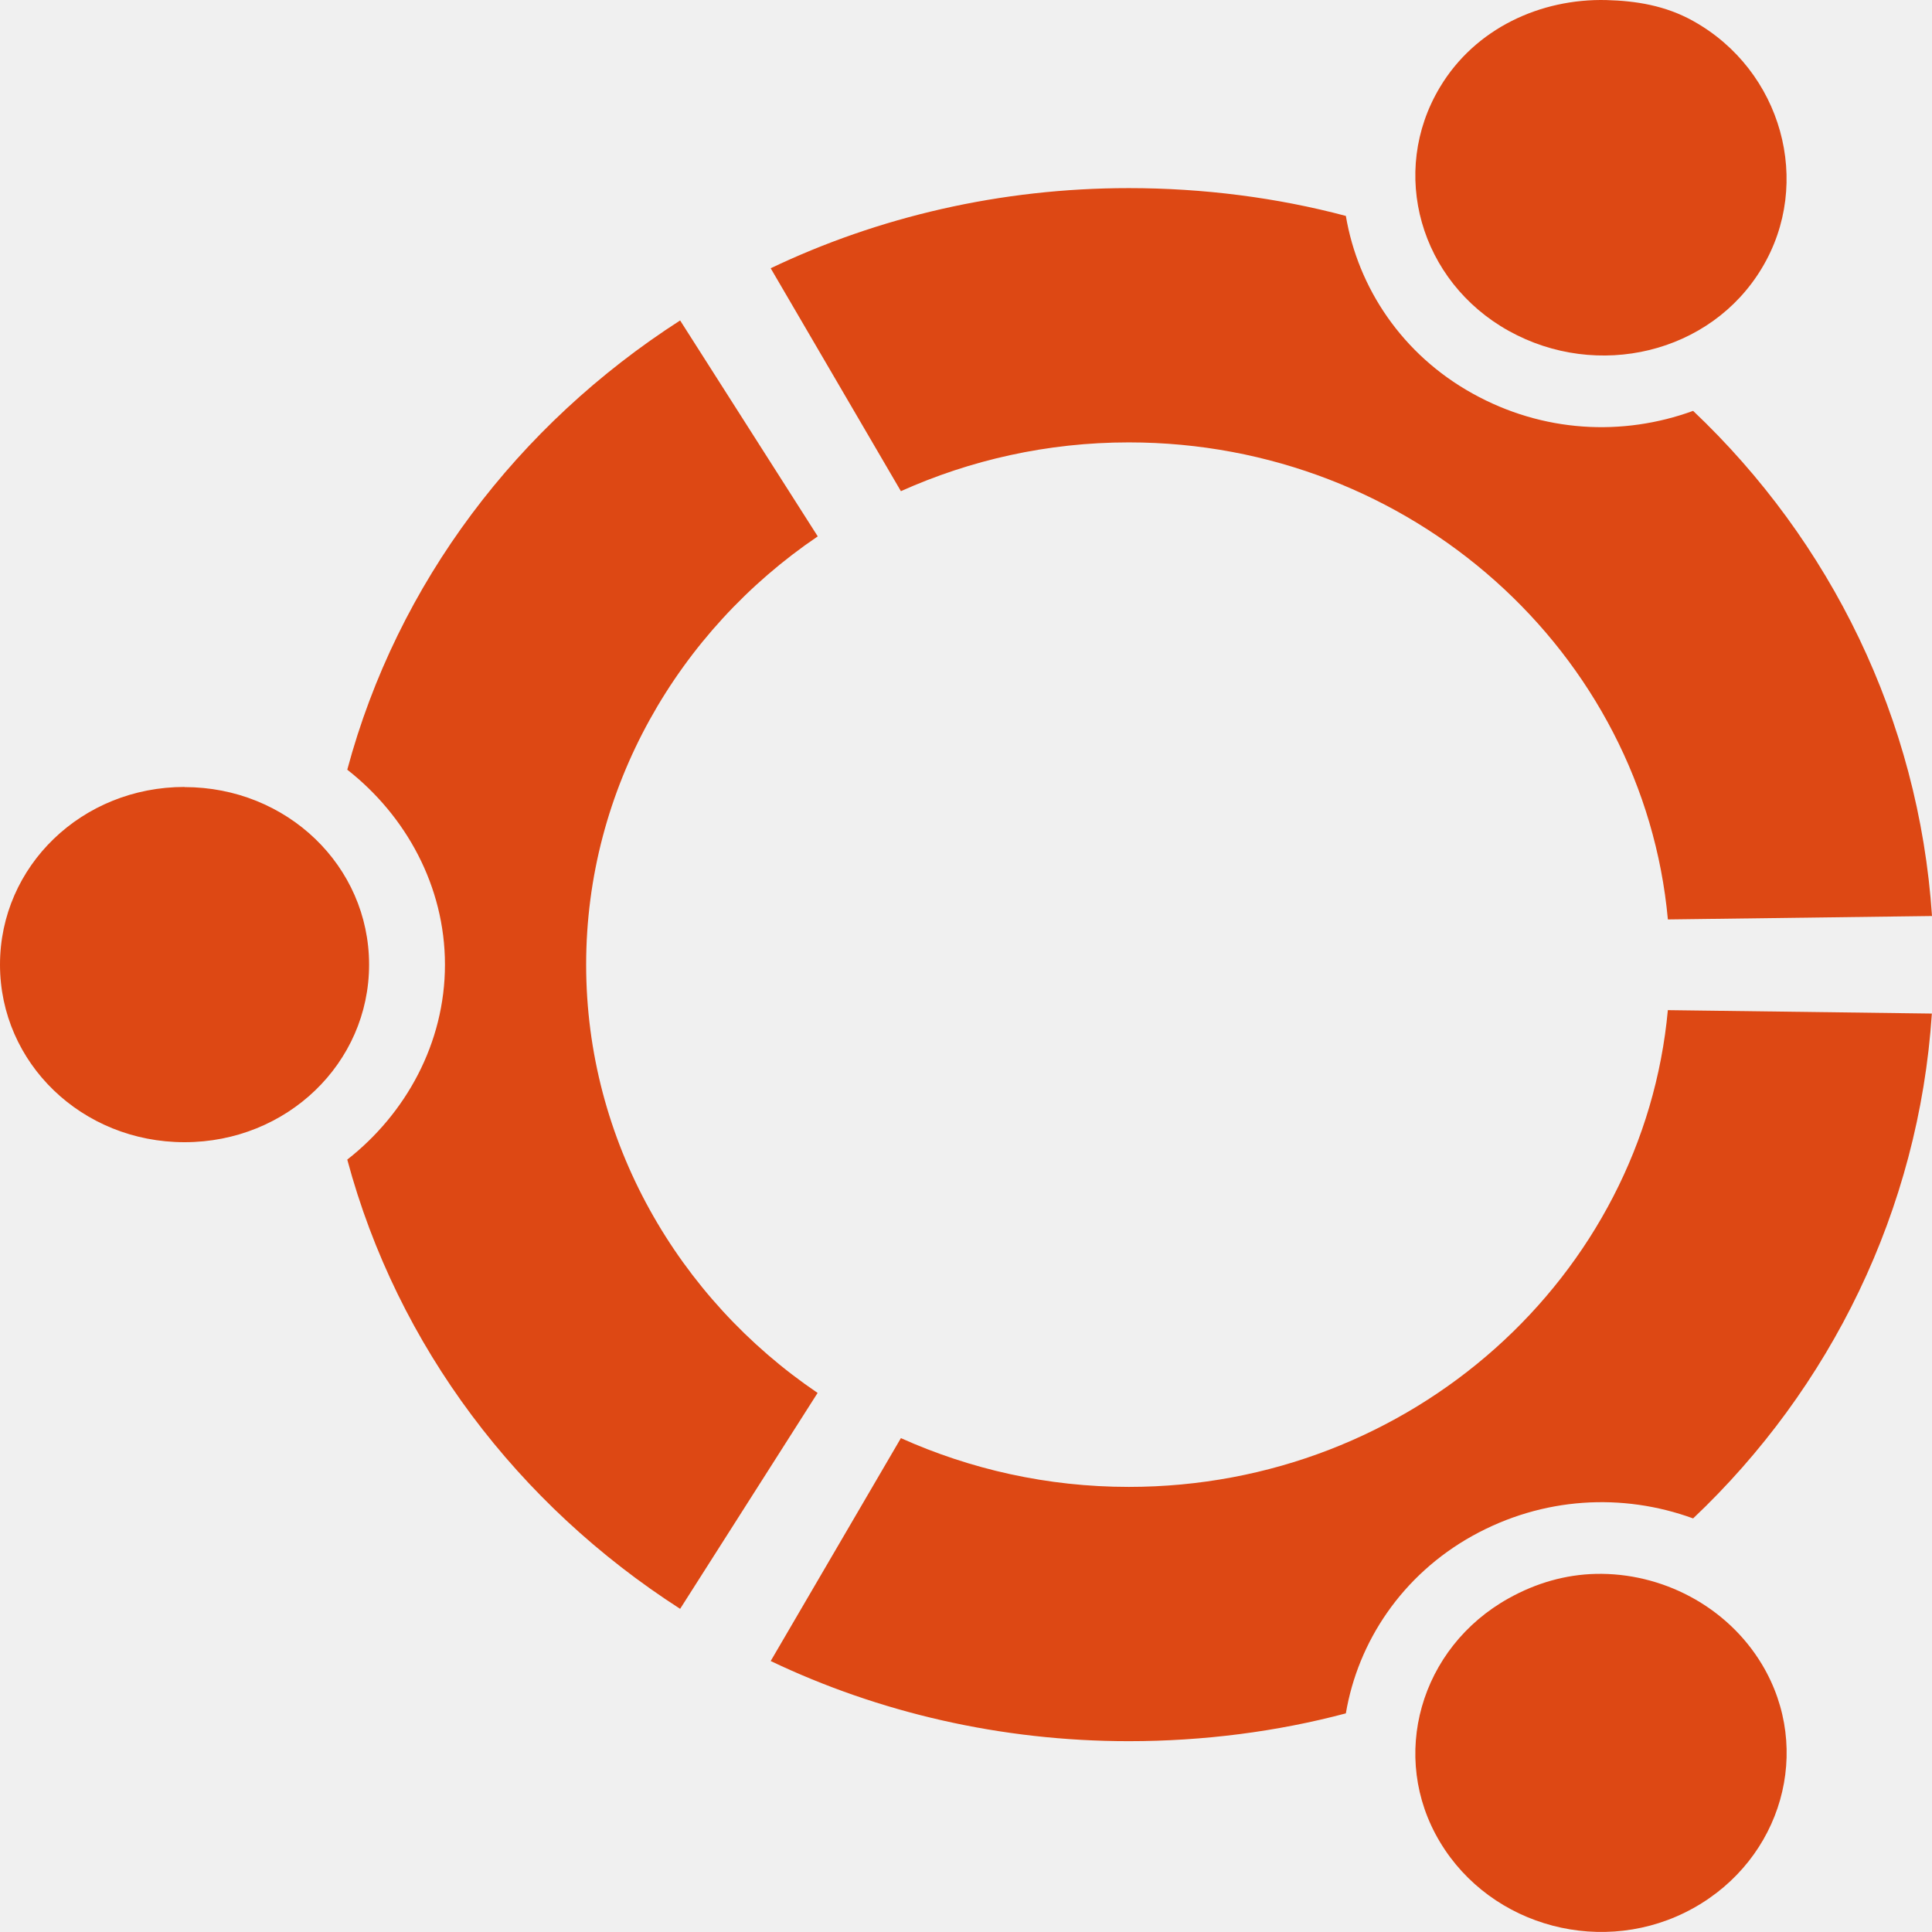
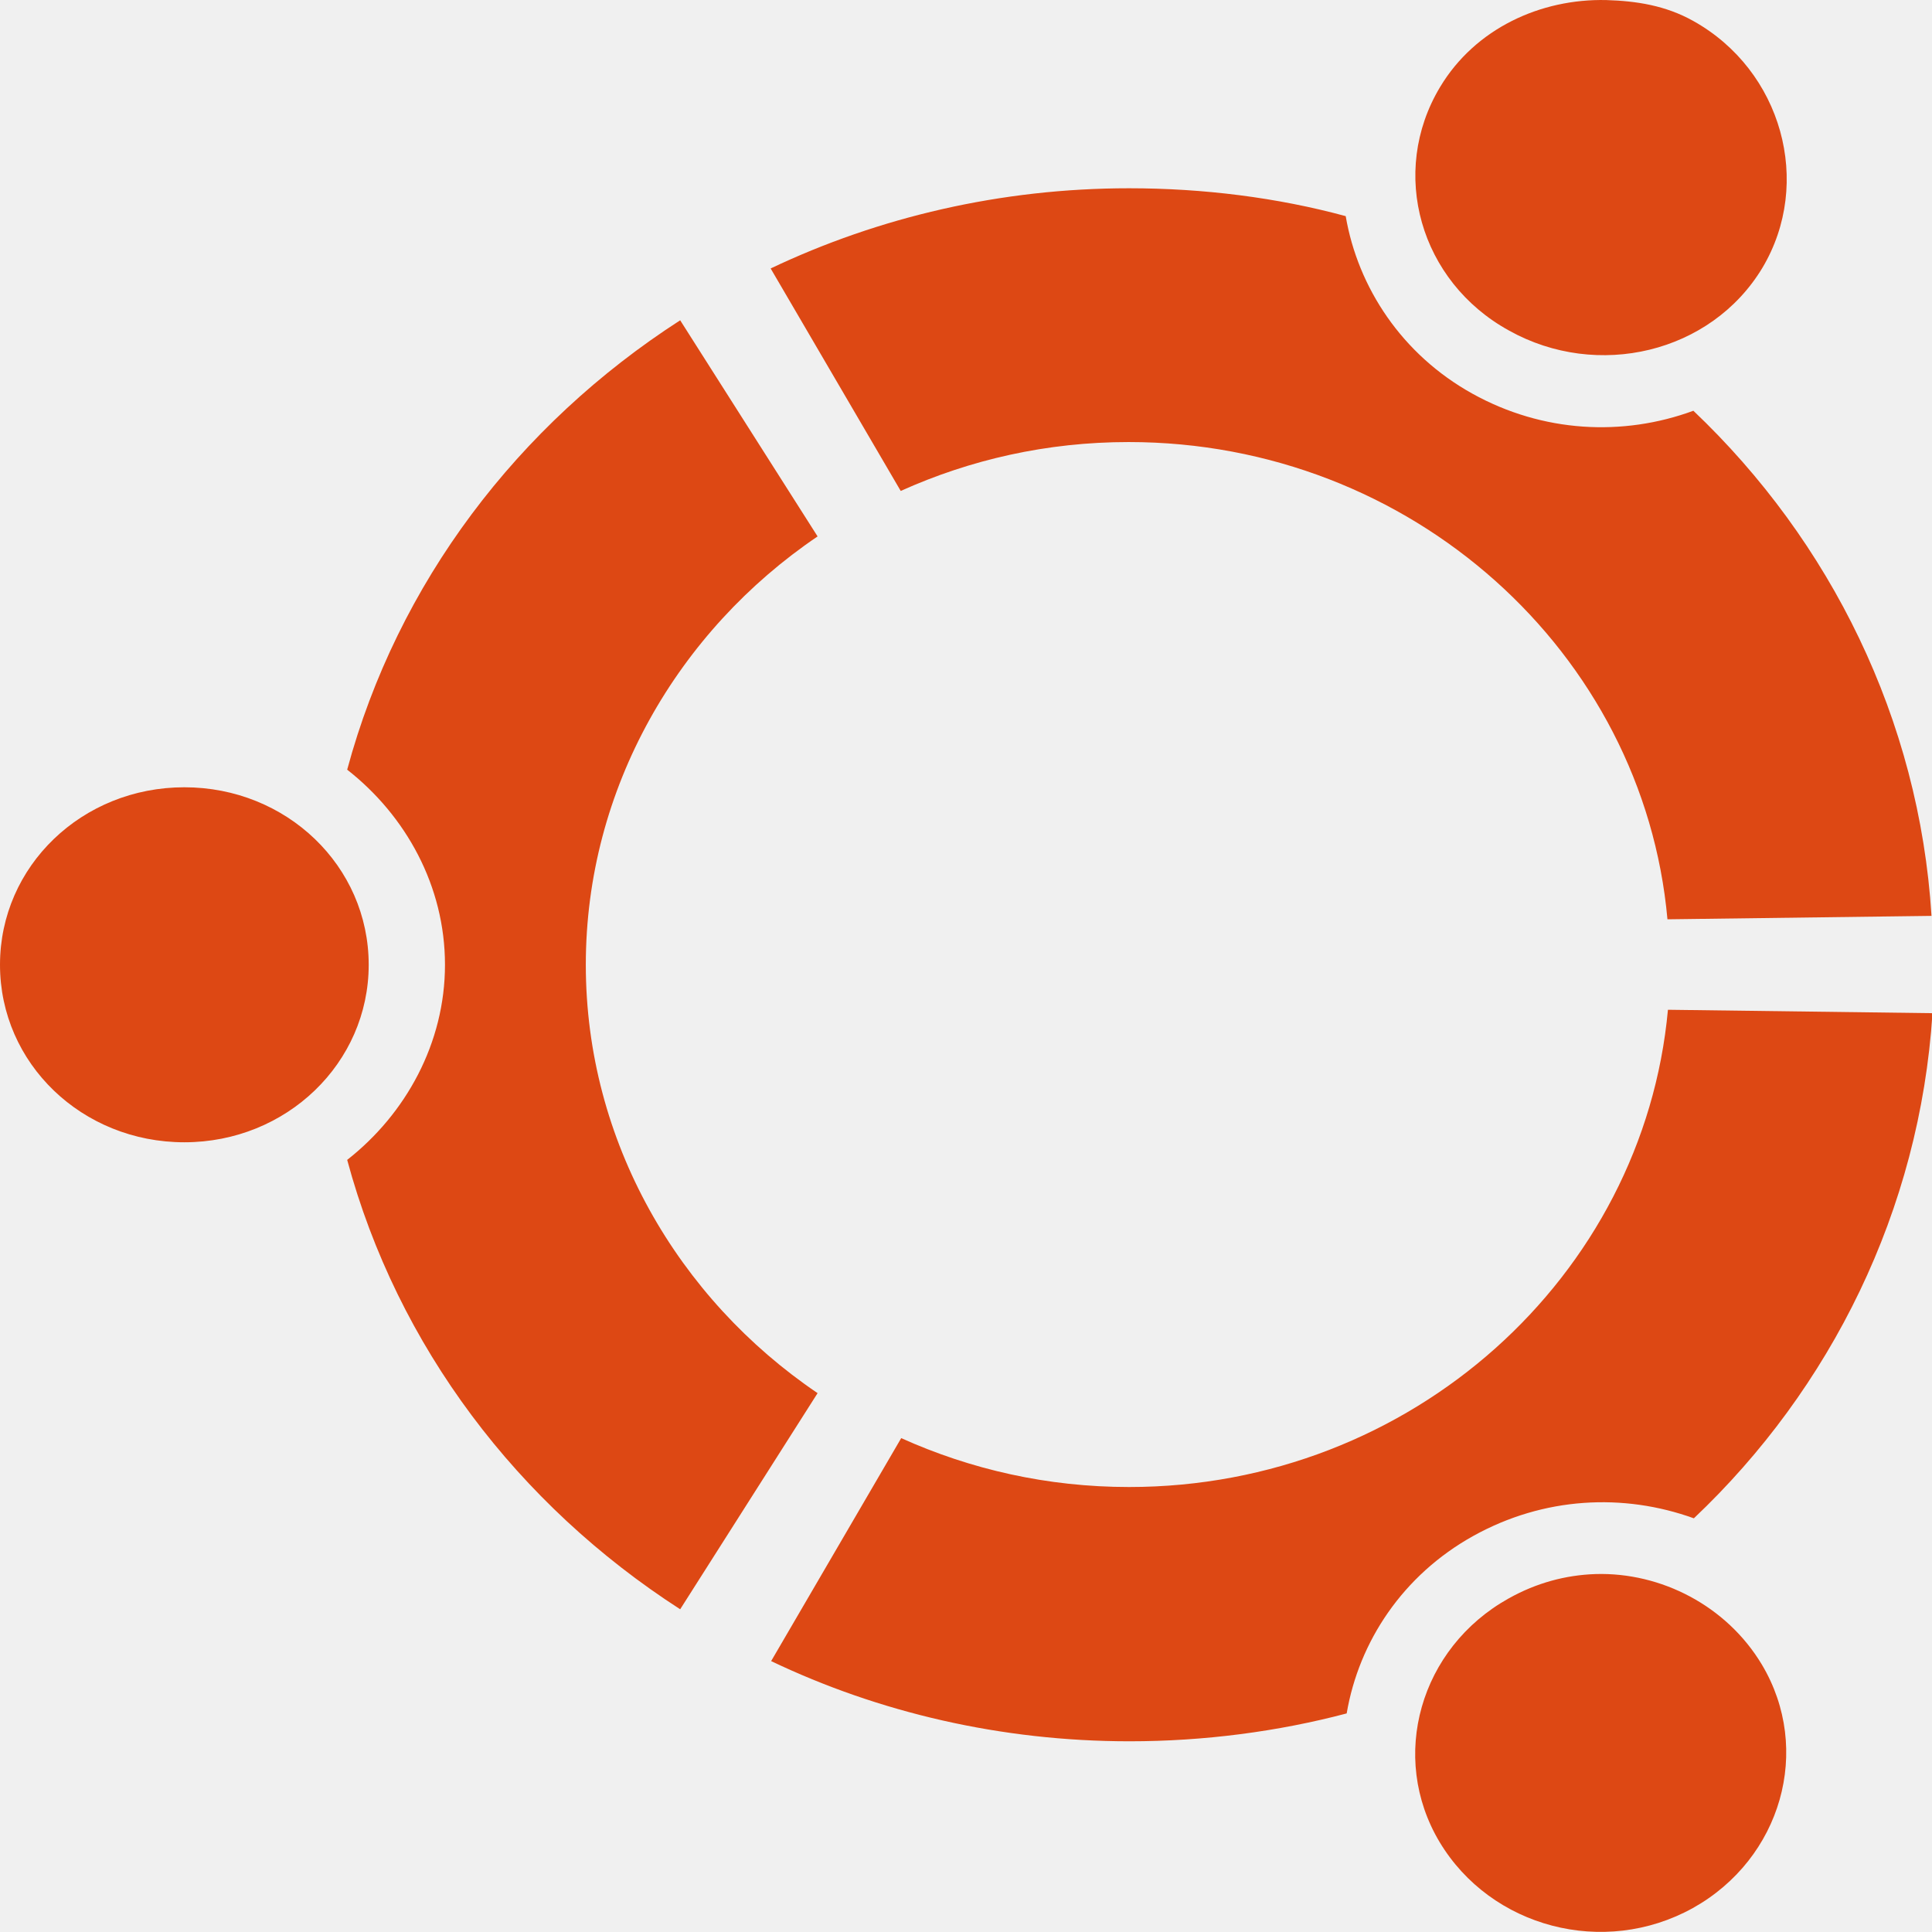
- <svg xmlns="http://www.w3.org/2000/svg" xmlns:xlink="http://www.w3.org/1999/xlink" width="48" viewBox="0 0 13.547 13.547" height="48" id="svg2" version="1.1">
+ <svg xmlns="http://www.w3.org/2000/svg" xmlns:xlink="http://www.w3.org/1999/xlink" width="14" viewBox="0 0 3.951 3.951" height="14" id="svg2" version="1.1">
  <defs id="defs4">
    <clipPath id="clipPath6">
-       <rect height="208.57" y="1580.93" x="-830" width="477.14" fill="#ff0" id="rect8" />
+       <rect height="208.57" y="1580.93" x="-830" width="477.14" id="rect8" style="fill:#ffff00" />
    </clipPath>
    <clipPath id="clipPath10">
-       <rect height="208.57" y="1580.93" x="-830" width="477.14" fill="#ff0" id="rect12" />
+       <rect height="208.57" y="1580.93" x="-830" width="477.14" id="rect12" style="fill:#ffff00" />
    </clipPath>
    <clipPath id="clipPath14">
-       <rect height="208.57" y="1580.93" x="-830" width="477.14" fill="#ff0" id="rect16" />
+       <rect height="208.57" y="1580.93" x="-830" width="477.14" id="rect16" style="fill:#ffff00" />
    </clipPath>
    <clipPath id="clipPath18">
-       <rect height="208.57" y="1580.93" x="-830" width="477.14" fill="#ff0" id="rect20" />
+       <rect height="208.57" y="1580.93" x="-830" width="477.14" id="rect20" style="fill:#ffff00" />
    </clipPath>
    <clipPath id="clipPath22">
-       <rect transform="matrix(.99975 -.02255 .02255 .99975 0 0)" height="240.87" y="780.64" x="294.93" width="357.87" fill="#f00" id="rect24" />
+       <rect transform="matrix(0.99975,-0.02255,0.02255,0.99975,0,0)" height="240.87" y="780.64" x="294.93" width="357.87" id="rect24" style="fill:#ff0000" />
    </clipPath>
    <clipPath id="clipPath26">
-       <rect height="195" y="857.54" width="301.43" fill="#fff" id="rect28" />
+       <rect height="195" y="857.54" width="301.43" id="rect28" x="0" style="fill:#ffffff" />
    </clipPath>
    <clipPath id="clipPath30">
-       <rect height="208.57" y="1580.93" x="-830" width="477.14" fill="#ff0" id="rect32" />
+       <rect height="208.57" y="1580.93" x="-830" width="477.14" id="rect32" style="fill:#ffff00" />
    </clipPath>
    <clipPath id="clipPath34">
-       <rect height="30.01" y="977.09" x="276.37" width="79.48" fill="#e20a17" id="rect36" />
+       <rect height="30.01" y="977.09" x="276.37" width="79.48" id="rect36" style="fill:#e20a17" />
    </clipPath>
    <clipPath id="clipPath38">
-       <rect transform="rotate(20.37582)" height="37.48" y="0.064" x="8.208" width="506.46" fill="#162d50" id="rect40" />
+       <rect transform="matrix(0.937429,0.3481765,-0.3481765,0.937429,0,0)" height="37.48" y="0.064" x="8.208" width="506.46" id="rect40" style="fill:#162d50" />
    </clipPath>
    <clipPath id="clipPath42">
-       <rect transform="rotate(.22918)" height="318.4" y="758.67" x="218.9" width="357.38" fill="#fff" id="rect44" />
+       <rect transform="matrix(0.999992,0.00399993,-0.00399993,0.999992,0,0)" height="318.4" y="758.67" x="218.9" width="357.38" id="rect44" style="fill:#ffffff" />
    </clipPath>
    <clipPath id="clipPath46">
-       <rect transform="rotate(.22918)" height="318.4" y="758.67" x="218.9" width="357.38" fill="#fff" id="rect48" />
+       <rect transform="matrix(0.999992,0.00399993,-0.00399993,0.999992,0,0)" height="318.4" y="758.67" x="218.9" width="357.38" id="rect48" style="fill:#ffffff" />
    </clipPath>
    <clipPath id="clipPath50">
-       <rect transform="rotate(20.37582)" height="37.48" y="0.064" x="8.208" width="506.46" fill="#162d50" id="rect52" />
+       <rect transform="matrix(0.937429,0.3481765,-0.3481765,0.937429,0,0)" height="37.48" y="0.064" x="8.208" width="506.46" id="rect52" style="fill:#162d50" />
    </clipPath>
    <clipPath id="clipPath54">
-       <rect height="208.57" y="1580.93" x="-830" width="477.14" fill="#ff0" id="rect56" />
+       <rect height="208.57" y="1580.93" x="-830" width="477.14" id="rect56" style="fill:#ffff00" />
    </clipPath>
    <clipPath id="clipPath58">
-       <rect transform="rotate(.6171)" height="235.88" y="804.24" x="221.39" width="350.46" id="rect60" />
+       <rect transform="matrix(0.999942,0.01077022,-0.01077022,0.999942,0,0)" height="235.88" y="804.24" x="221.39" width="350.46" id="rect60" />
    </clipPath>
    <clipPath id="clipPath62">
-       <rect transform="rotate(.16206)" height="279.03" y="793.52" x="257.32" width="287.43" fill="#fff" id="rect64" />
+       <rect transform="matrix(0.999996,0.00282848,-0.00282848,0.999996,0,0)" height="279.03" y="793.52" x="257.32" width="287.43" id="rect64" style="fill:#ffffff" />
    </clipPath>
    <clipPath id="clipPath66">
-       <rect height="195" y="0.06" width="301.43" fill="#fff" id="rect68" />
+       <rect height="195" y="0.06" width="301.43" id="rect68" x="0" style="fill:#ffffff" />
    </clipPath>
    <clipPath id="clipPath70">
-       <rect height="195" y="857.54" width="301.43" fill="#fff" id="rect72" />
+       <rect height="195" y="857.54" width="301.43" id="rect72" x="0" style="fill:#ffffff" />
    </clipPath>
-     <path clip-path="url(#2)" id="0" d="m 699.286,672.932 a 40.714,40.714 0 1 1 -81.429,0 40.714,40.714 0 1 1 81.429,0 z" fill="#4a0" />
+     <path clip-path="url(#2)" id="0" d="m 699.286,672.932 a 40.714,40.714 0 1 1 -81.429,0 40.714,40.714 0 1 1 81.429,0 z" style="fill:#44aa00" />
    <clipPath id="clipPath75">
-       <use xlink:href="#0" transform="matrix(4.3233 0 0 4.3233 -2450.68 -2667.55)" id="use77" />
+       <use xlink:href="#0" transform="matrix(4.3233,0,0,4.3233,-2450.68,-2667.55)" id="use77" x="0" y="0" width="100%" height="100%" />
    </clipPath>
    <clipPath id="clipPath79">
-       <rect transform="rotate(27.44968)" height="41.39" y="815.74" x="448.12" width="63.987" fill="#fff" id="rect81" />
+       <rect transform="matrix(0.887416,0.4609694,-0.4609694,0.887416,0,0)" height="41.39" y="815.74" x="448.12" width="63.987" id="rect81" style="fill:#ffffff" />
    </clipPath>
    <clipPath id="clipPath83">
-       <rect height="195" y="857.54" width="301.43" fill="#fff" id="rect85" />
+       <rect height="195" y="857.54" width="301.43" id="rect85" x="0" style="fill:#ffffff" />
    </clipPath>
    <clipPath id="clipPath87">
-       <rect height="208.57" y="1580.93" x="-830" width="477.14" fill="#ff0" id="rect89" />
+       <rect height="208.57" y="1580.93" x="-830" width="477.14" id="rect89" style="fill:#ffff00" />
    </clipPath>
    <clipPath id="clipPath91">
-       <rect height="208.57" y="1580.93" x="-830" width="477.14" fill="#ff0" id="rect93" />
+       <rect height="208.57" y="1580.93" x="-830" width="477.14" id="rect93" style="fill:#ffff00" />
    </clipPath>
    <clipPath id="clipPath95">
-       <rect height="208.57" y="1580.93" x="-830" width="477.14" fill="#ff0" id="rect97" />
+       <rect height="208.57" y="1580.93" x="-830" width="477.14" id="rect97" style="fill:#ffff00" />
    </clipPath>
    <clipPath id="clipPath99">
-       <rect height="208.57" y="1580.93" x="-830" width="477.14" fill="#ff0" id="rect101" />
+       <rect height="208.57" y="1580.93" x="-830" width="477.14" id="rect101" style="fill:#ffff00" />
    </clipPath>
    <clipPath id="clipPath103">
-       <rect height="208.57" y="1580.93" x="-830" width="477.14" fill="#ff0" id="rect105" />
+       <rect height="208.57" y="1580.93" x="-830" width="477.14" id="rect105" style="fill:#ffff00" />
    </clipPath>
    <clipPath id="clipPath107">
-       <use xlink:href="#0" id="use109" />
+       <use xlink:href="#0" id="use109" x="0" y="0" width="100%" height="100%" />
    </clipPath>
    <clipPath id="clipPath111">
-       <rect height="208.57" y="1580.93" x="-830" width="477.14" fill="#ff0" id="rect113" />
+       <rect height="208.57" y="1580.93" x="-830" width="477.14" id="rect113" style="fill:#ffff00" />
    </clipPath>
-     <path id="1" d="m 699.286,672.932 a 40.714,40.714 0 1 1 -81.429,0 40.714,40.714 0 1 1 81.429,0 z" fill="#4a0" />
+     <path id="1" d="m 699.286,672.932 a 40.714,40.714 0 1 1 -81.429,0 40.714,40.714 0 1 1 81.429,0 z" style="fill:#44aa00" />
    <clipPath id="2">
-       <use xlink:href="#1" id="use117" />
+       <use xlink:href="#1" id="use117" x="0" y="0" width="100%" height="100%" />
    </clipPath>
    <clipPath id="clipPath119">
-       <use transform="matrix(4.3233 0 0 4.3233 -2450.68 -2667.55)" xlink:href="#1" id="use121" />
+       <use transform="matrix(4.3233,0,0,4.3233,-2450.68,-2667.55)" xlink:href="#1" id="use121" x="0" y="0" width="100%" height="100%" />
    </clipPath>
-     <linearGradient gradientUnits="userSpaceOnUse" x2="0" y2="40" y1="280" xlink:href="#4" id="3" gradientTransform="matrix(.175 0 0 .175 302.8 216)" />
+     <linearGradient gradientUnits="userSpaceOnUse" x2="0" y2="40" y1="280" xlink:href="#4" id="3" gradientTransform="matrix(0.175,0,0,0.175,302.8,216)" />
    <linearGradient id="4">
      <stop stop-color="#151515" id="stop125" />
      <stop stop-color="#222" offset="1" id="stop127" />
    </linearGradient>
-     <linearGradient gradientUnits="userSpaceOnUse" x2="0" y2="90" y1="230" xlink:href="#4" id="5" gradientTransform="matrix(.375 0 0 .375 298 16)" />
-     <linearGradient gradientUnits="userSpaceOnUse" x2="0" y2="90" y1="230" xlink:href="#4" id="6" gradientTransform="matrix(.25 0 0 .25 300 132)" />
+     <linearGradient gradientUnits="userSpaceOnUse" x2="0" y2="90" y1="230" xlink:href="#4" id="5" gradientTransform="matrix(0.375,0,0,0.375,298,16)" />
+     <linearGradient gradientUnits="userSpaceOnUse" x2="0" y2="90" y1="230" xlink:href="#4" id="6" gradientTransform="matrix(0.25,0,0,0.25,300,132)" />
    <clipPath id="clipPath131">
-       <rect color="#bebebe" height="20" rx="4" y="78" x="434" width="20" id="rect133" />
+       <rect height="20" rx="4" y="78" x="434" width="20" id="rect133" style="color:#bebebe" />
    </clipPath>
    <clipPath id="clipPath135">
-       <rect color="#bebebe" height="22" rx="4" y="77" x="433" width="22" id="rect137" />
+       <rect height="22" rx="4" y="77" x="433" width="22" id="rect137" style="color:#bebebe" />
    </clipPath>
    <clipPath id="clipPath139">
-       <rect color="#bebebe" height="22" rx="5" y="77" x="433" width="22" id="rect141" />
+       <rect height="22" rx="5" y="77" x="433" width="22" id="rect141" style="color:#bebebe" />
    </clipPath>
    <clipPath id="clipPath143">
-       <rect color="#bebebe" height="30" rx="6" y="29" x="433" width="30" id="rect145" />
+       <rect height="30" rx="6" y="29" x="433" width="30" id="rect145" style="color:#bebebe" />
    </clipPath>
    <clipPath id="clipPath147">
-       <rect color="#bebebe" fill="url(#6)" transform="matrix(0 -1 1 0 0 0)" height="60" rx="12.5" y="142" x="306" width="60" id="rect149" />
+       <rect transform="matrix(0,-1,1,0,0,0)" height="60" rx="12.5" y="142" x="306" width="60" id="rect149" style="color:#bebebe;fill:url(#6)" />
    </clipPath>
    <clipPath id="clipPath151">
-       <rect color="#bebebe" fill="url(#5)" height="90" rx="18.75" y="31" x="307" width="90" id="rect153" />
+       <rect height="90" rx="18.75" y="31" x="307" width="90" id="rect153" style="color:#bebebe;fill:url(#5)" />
    </clipPath>
    <clipPath id="clipPath155">
-       <rect color="#bebebe" fill="#6d6d6d" opacity="0.2" height="30" rx="4" y="29" x="433" width="30" id="rect157" />
+       <rect height="30" rx="4" y="29" x="433" width="30" id="rect157" style="color:#bebebe;opacity:0.2;fill:#6d6d6d" />
    </clipPath>
    <clipPath id="clipPath159">
-       <rect color="#bebebe" fill="#6d6d6d" opacity="0.2" height="22" rx="3" y="77" x="433" width="22" id="rect161" />
+       <rect height="22" rx="3" y="77" x="433" width="22" id="rect161" style="color:#bebebe;opacity:0.2;fill:#6d6d6d" />
    </clipPath>
    <clipPath id="clipPath163">
      <path d="m 144,70 c -49.706,0 -90,40.294 -90,90 0,49.706 40.294,90 90,90 49.706,0 90,-40.294 90,-90 0,-49.706 -40.294,-90 -90,-90 z m 0,32.188 c 32.033,0 58,25.967 58,58 0,32.033 -25.967,58 -58,58 -32.033,0 -58,-25.967 -58,-58 0,-32.033 25.967,-58 58,-58 z" id="path165" />
    </clipPath>
    <clipPath id="clipPath167">
-       <rect color="#bebebe" height="16" rx="3" y="116" x="432" width="16" id="rect169" />
+       <rect height="16" rx="3" y="116" x="432" width="16" id="rect169" style="color:#bebebe" />
    </clipPath>
    <clipPath id="clipPath171">
-       <path d="m 145,215 c 33.137,0 60,-26.863 60,-60 0,-33.137 -26.863,-60 -60,-60 -33.137,0 -60,26.863 -60,60 0,12.507 3.829,24.106 10.375,33.719 L 89,211 111.281,204.625 C 120.894,211.172 132.493,215 145,215 z" id="path173" />
+       <path d="m 145,215 c 33.137,0 60,-26.863 60,-60 0,-33.137 -26.863,-60 -60,-60 -33.137,0 -60,26.863 -60,60 0,12.507 3.829,24.106 10.375,33.719 L 89,211 111.281,204.625 C 120.894,211.172 132.493,215 145,215 Z" id="path173" />
    </clipPath>
    <clipPath id="clipPath175">
      <path d="m 152,204 a 8,8 0 1 1 -16,0 8,8 0 1 1 16,0 z" id="path177" />
    </clipPath>
    <clipPath id="clipPath179">
      <path d="m 98.031,23.191 c -41.492,1.052 -74.844,35.068 -74.844,76.812 0,42.407 34.406,76.812 76.812,76.812 42.407,0 76.812,-34.406 76.812,-76.812 0,-42.407 -34.406,-76.812 -76.812,-76.812 -0.663,0 -1.31,-0.017 -1.969,0 z M 100,50.66 c 27.245,0 49.344,22.099 49.344,49.344 -1e-5,27.245 -22.099,49.344 -49.344,49.344 -27.245,-1e-5 -49.344,-22.099 -49.344,-49.344 0,-27.245 22.099,-49.344 49.344,-49.344 z" id="path181" />
    </clipPath>
    <clipPath id="clipPath183">
-       <rect color="#bebebe" fill="#6d6d6d" opacity="0.2" height="16" rx="2" y="116" x="432" width="16" id="rect185" />
+       <rect height="16" rx="2" y="116" x="432" width="16" id="rect185" style="color:#bebebe;opacity:0.2;fill:#6d6d6d" />
    </clipPath>
    <clipPath id="clipPath187">
-       <rect color="#bebebe" fill="#986767" height="240" rx="50" y="36" x="24" width="240" id="rect189" />
+       <rect height="240" rx="50" y="36" x="24" width="240" id="rect189" style="color:#bebebe;fill:#986767" />
    </clipPath>
    <clipPath id="clipPath191">
-       <rect color="#bebebe" fill="url(#3)" transform="rotate(90)" height="42" rx="9" y="223" x="307" width="42" id="rect193" />
+       <rect transform="matrix(0,1,-1,0,0,0)" height="42" rx="9" y="223" x="307" width="42" id="rect193" style="color:#bebebe;fill:url(#3)" />
    </clipPath>
  </defs>
-   <path d="M 11.264,4.4883673e-4 C 10.802,-0.011 10.344,0.199 10.097,0.611 9.738,1.209 9.957,1.974 10.579,2.32 11.201,2.666 11.995,2.479 12.354,1.88 12.714,1.282 12.494,0.493 11.872,0.147 11.678,0.039 11.473,0.006 11.264,4.4883673e-4 z M 7.915,1.319 c -0.899,0 -1.757,0.202 -2.511,0.562 l 0.913,1.563 c 0.486,-0.218 1.026,-0.342 1.598,-0.342 1.985,0 3.609,1.477 3.78,3.345 l 1.852,-0.024 C 13.455,5.043 12.834,3.792 11.872,2.881 11.378,3.061 10.819,3.034 10.325,2.759 9.831,2.485 9.522,2.017 9.437,1.514 8.956,1.386 8.438,1.319 7.915,1.319 z M 4.769,2.247 c -1.138,0.732 -1.982,1.839 -2.334,3.15 0.411,0.322 0.685,0.817 0.685,1.367 0,0.55 -0.274,1.045 -0.685,1.367 0.352,1.311 1.196,2.418 2.334,3.15 L 5.733,9.767 C 4.756,9.105 4.11,8.001 4.11,6.764 c 0,-1.237 0.647,-2.341 1.624,-3.003 L 4.769,2.247 z M 1.294,5.518 C 0.575,5.518 0,6.072 0,6.764 c 0,0.691 0.575,1.245 1.294,1.245 0.718,0 1.294,-0.554 1.294,-1.245 0,-0.692 -0.576,-1.245 -1.294,-1.245 z M 11.695,7.081 c -0.171,1.868 -1.795,3.345 -3.78,3.345 -0.572,0 -1.112,-0.124 -1.598,-0.342 l -0.913,1.563 c 0.755,0.36 1.612,0.562 2.511,0.562 0.523,0 1.041,-0.067 1.522,-0.195 0.085,-0.503 0.394,-0.97 0.888,-1.245 0.494,-0.274 1.053,-0.302 1.547,-0.122 0.962,-0.91 1.583,-2.161 1.674,-3.54 l -1.852,-0.024 z m -0.507,3.955 c -0.21,0.005 -0.415,0.063 -0.609,0.171 -0.622,0.346 -0.841,1.111 -0.482,1.709 0.359,0.599 1.154,0.81 1.776,0.464 0.622,-0.346 0.841,-1.11 0.482,-1.709 -0.247,-0.411 -0.706,-0.646 -1.167,-0.635 z" id="path199" style="fill:#dd4814;fill-opacity:1" />
+   <path d="M 3.285,1.3118852e-4 C 3.151,-0.003 3.017,0.058 2.945,0.178 c -0.105,0.175 -0.041,0.398 0.141,0.498 0.181,0.101 0.413,0.046 0.518,-0.128 C 3.708,0.374 3.644,0.144 3.463,0.043 3.406,0.011 3.346,0.002 3.285,1.3118852e-4 Z M 2.309,0.385 c -0.262,0 -0.512,0.059 -0.733,0.164 L 1.842,1.004 c 0.142,-0.064 0.299,-0.1 0.466,-0.1 0.579,0 1.053,0.431 1.102,0.976 l 0.54,-0.007 C 3.925,1.471 3.743,1.106 3.463,0.84 3.319,0.893 3.155,0.885 3.011,0.805 2.867,0.725 2.777,0.588 2.752,0.442 2.612,0.404 2.461,0.385 2.309,0.385 Z M 1.391,0.655 C 1.059,0.869 0.813,1.192 0.71,1.574 c 0.12,0.094 0.2,0.238 0.2,0.399 0,0.16 -0.08,0.305 -0.2,0.399 0.103,0.382 0.349,0.705 0.681,0.919 l 0.281,-0.442 c -0.285,-0.193 -0.474,-0.515 -0.474,-0.876 0,-0.361 0.189,-0.683 0.474,-0.876 L 1.391,0.655 Z M 0.377,1.61 C 0.168,1.61 0,1.771 0,1.973 c 0,0.202 0.168,0.363 0.377,0.363 0.209,0 0.377,-0.162 0.377,-0.363 0,-0.202 -0.168,-0.363 -0.377,-0.363 z M 3.411,2.065 c -0.05,0.545 -0.524,0.976 -1.102,0.976 -0.167,0 -0.324,-0.036 -0.466,-0.1 l -0.266,0.456 c 0.22,0.105 0.47,0.164 0.733,0.164 0.153,0 0.304,-0.02 0.444,-0.057 0.025,-0.147 0.115,-0.283 0.259,-0.363 0.144,-0.08 0.307,-0.088 0.451,-0.036 0.28,-0.265 0.462,-0.63 0.488,-1.033 L 3.411,2.065 Z m -0.148,1.154 c -0.061,0.002 -0.121,0.018 -0.178,0.05 -0.181,0.101 -0.245,0.324 -0.141,0.498 0.105,0.175 0.336,0.236 0.518,0.135 0.181,-0.101 0.245,-0.324 0.141,-0.498 -0.072,-0.12 -0.206,-0.189 -0.34,-0.185 z" id="path199" style="fill:#dd4814;fill-opacity:1" />
</svg>
